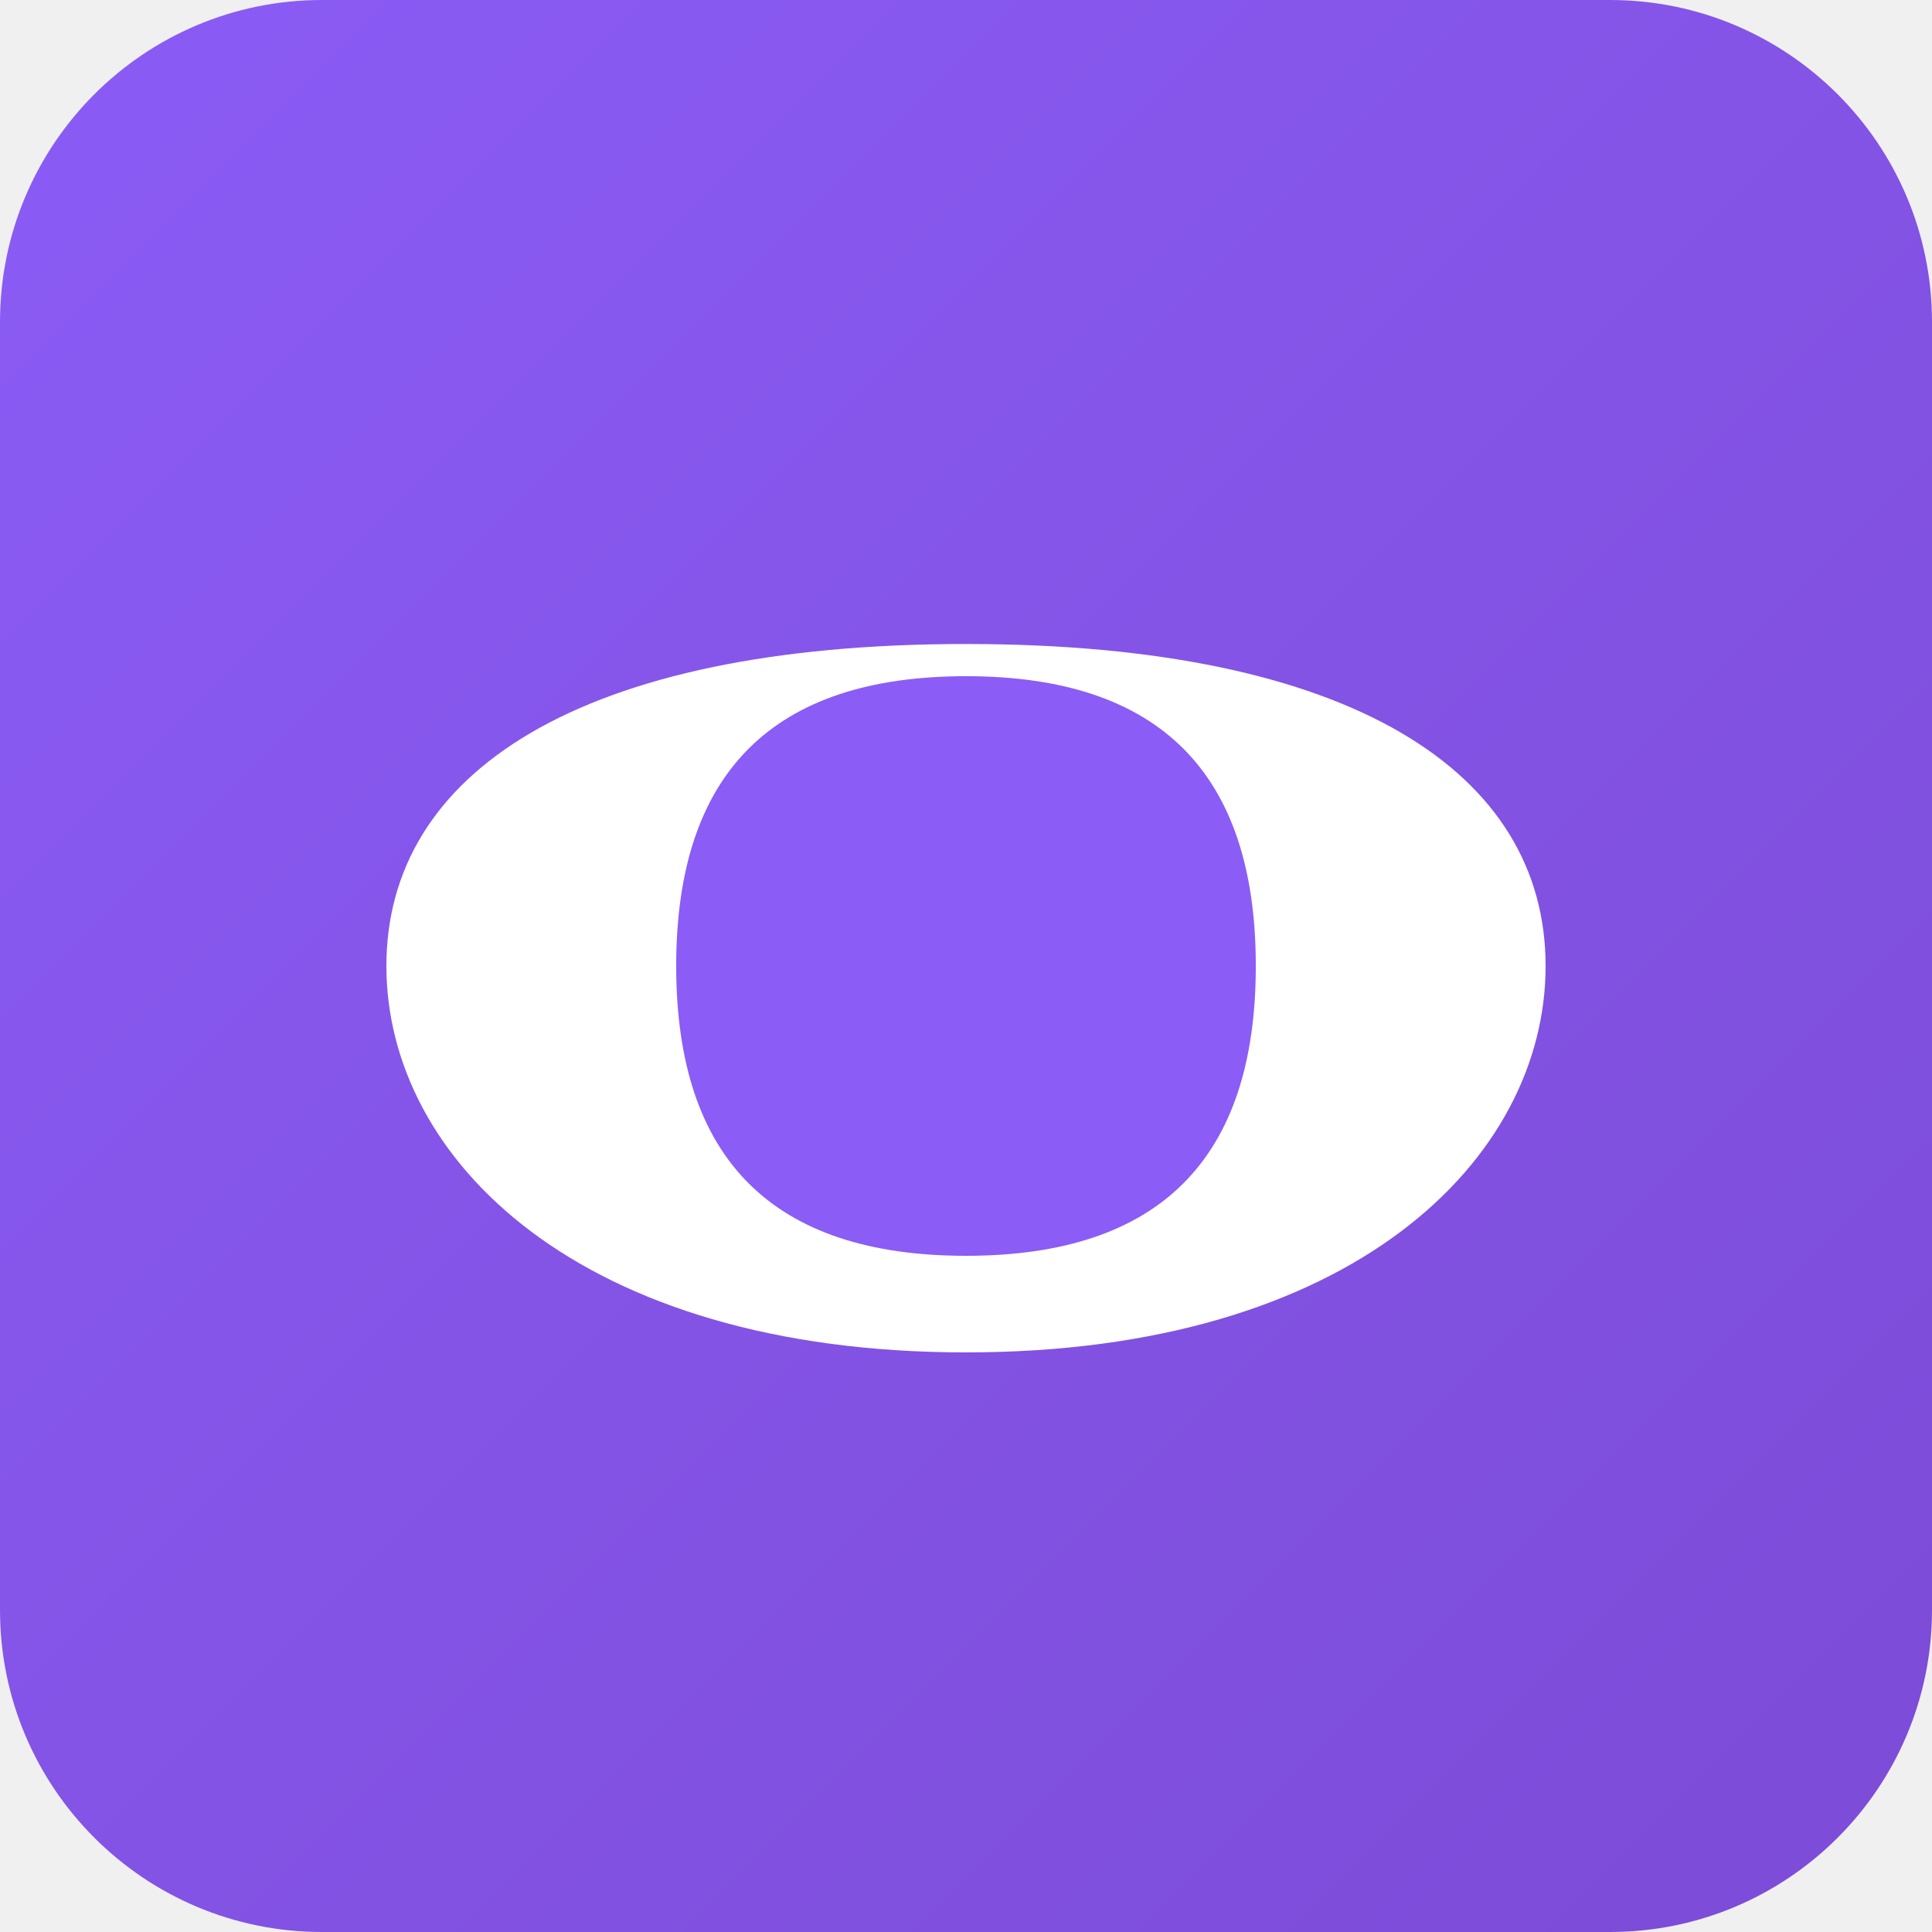
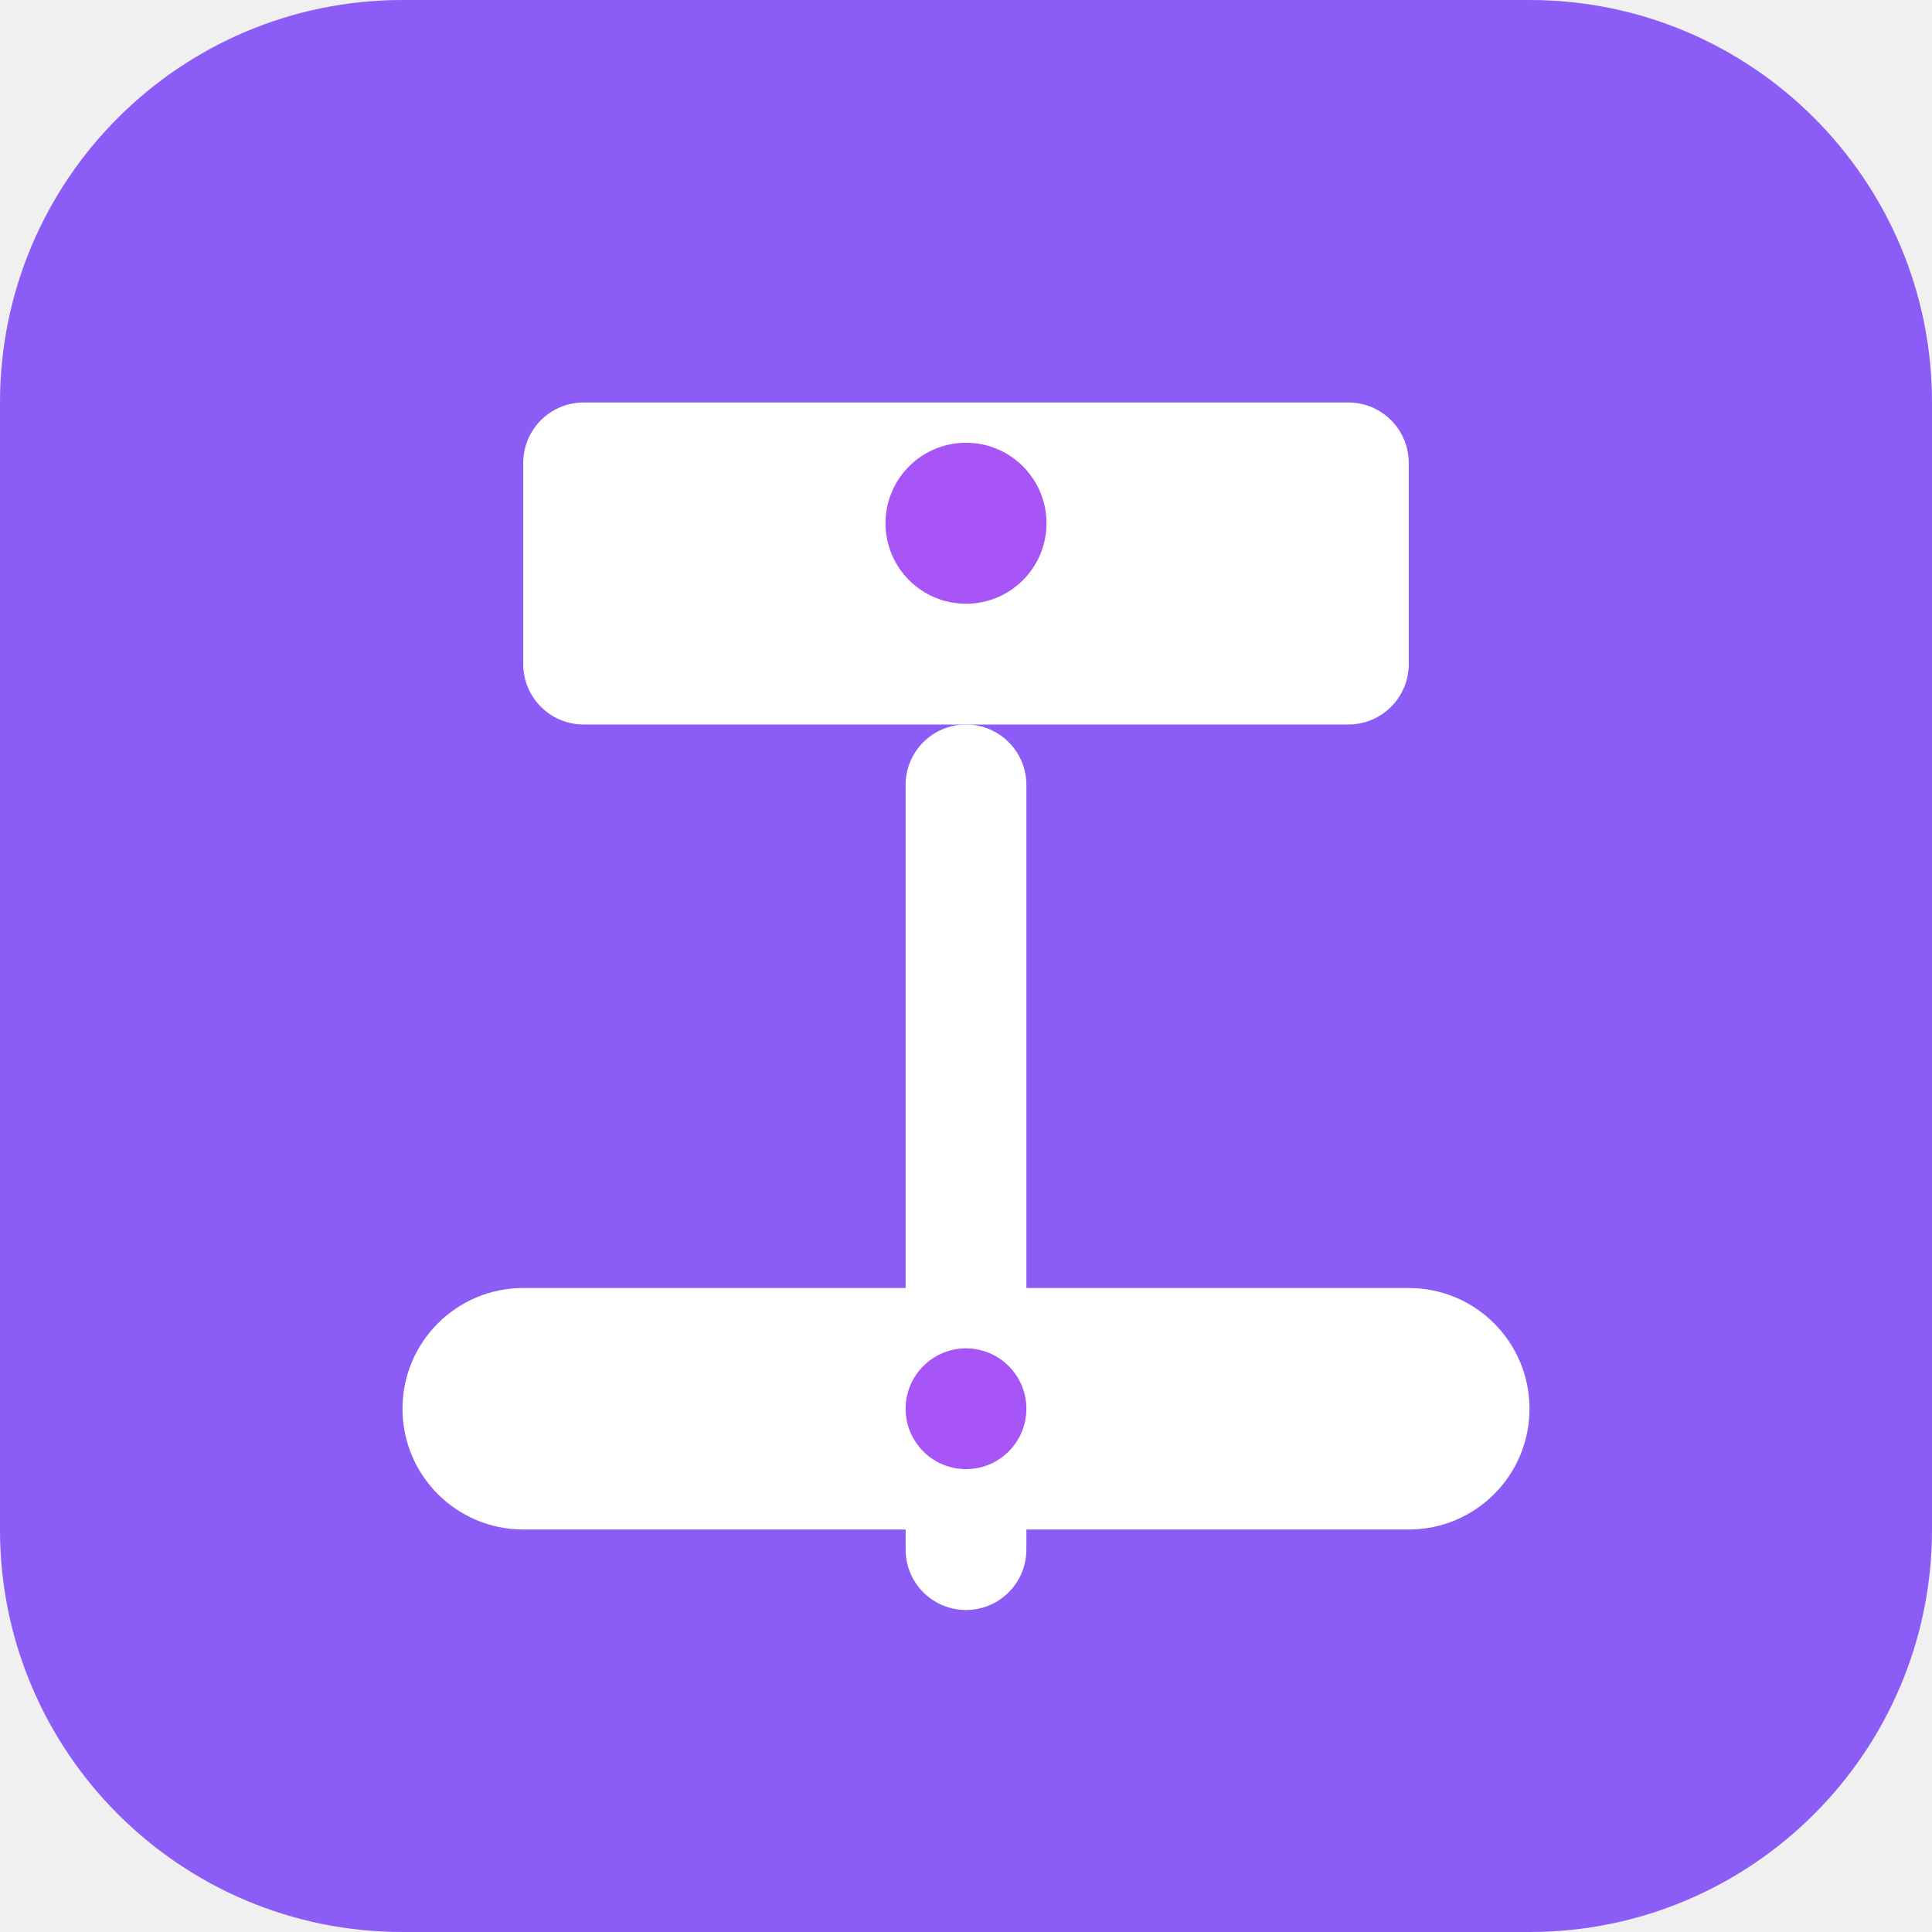
<svg xmlns="http://www.w3.org/2000/svg" width="96" height="96" viewBox="0 0 96 96" fill="none">
-   <rect width="96" height="96" rx="16" fill="url(#gradient0_linear_1_1)" />
-   <path d="M48 32C67.2 32 76.8 38.4 76.8 48C76.8 57.6 67.2 67.2 48 67.2C28.8 67.2 19.2 57.6 19.2 48C19.2 38.4 28.8 32 48 32Z" fill="white" />
-   <path d="M48 33.6C57.6 33.6 62.4 38.4 62.4 48C62.4 57.6 57.6 62.4 48 62.4C38.4 62.4 33.6 57.6 33.6 48C33.6 38.4 38.4 33.6 48 33.6Z" fill="#8B5CF6" />
-   <defs>
-     <linearGradient id="gradient0_linear_1_1" x1="0" y1="0" x2="96" y2="96" gradientUnits="userSpaceOnUse">
-       <stop stop-color="#8B5CF6" />
-       <stop offset="1" stop-color="#7C4BD6" />
-     </linearGradient>
-   </defs>
+   <rect width="96" height="96" rx="20" fill="#8b5cf6" />
+   <rect x="26" y="20" width="44" height="16" rx="3" fill="white" />
+   <rect x="45" y="36" width="6" height="44" rx="3" fill="white" />
+   <rect x="20" y="64" width="56" height="12" rx="6" fill="white" />
+   <circle cx="48" cy="26" r="4" fill="#a855f7" />
+   <circle cx="48" cy="70" r="3" fill="#a855f7" />
</svg>
